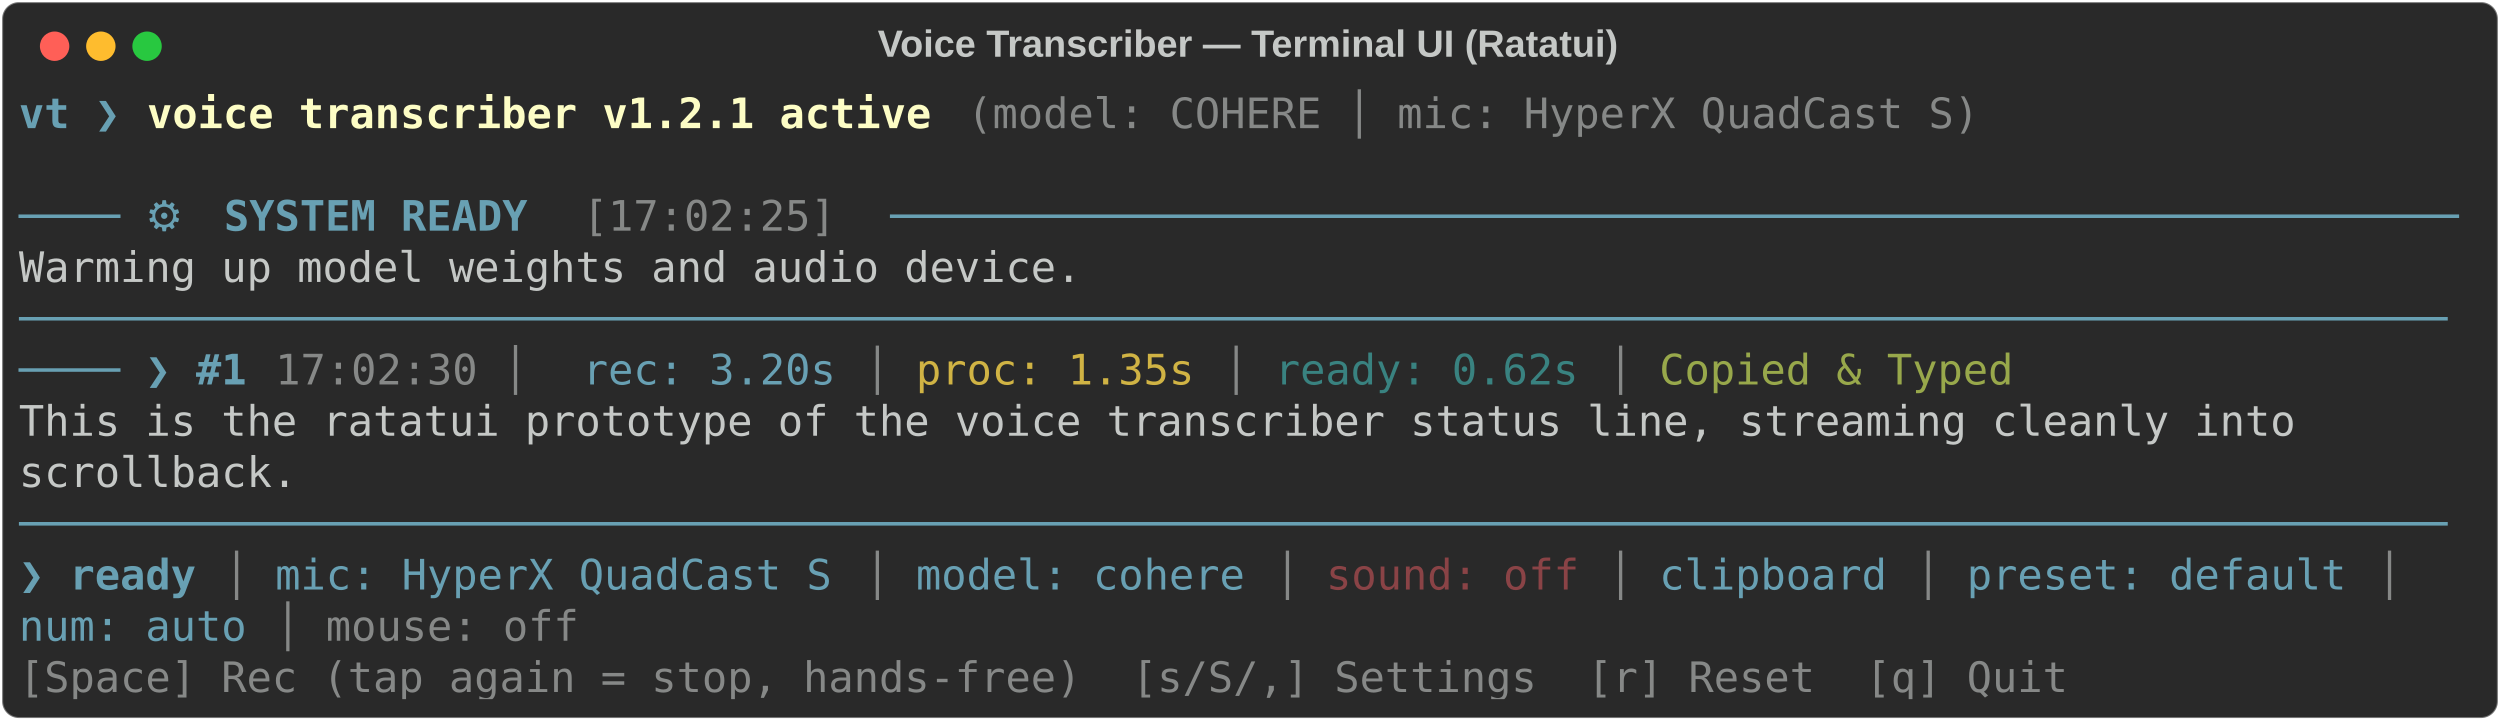
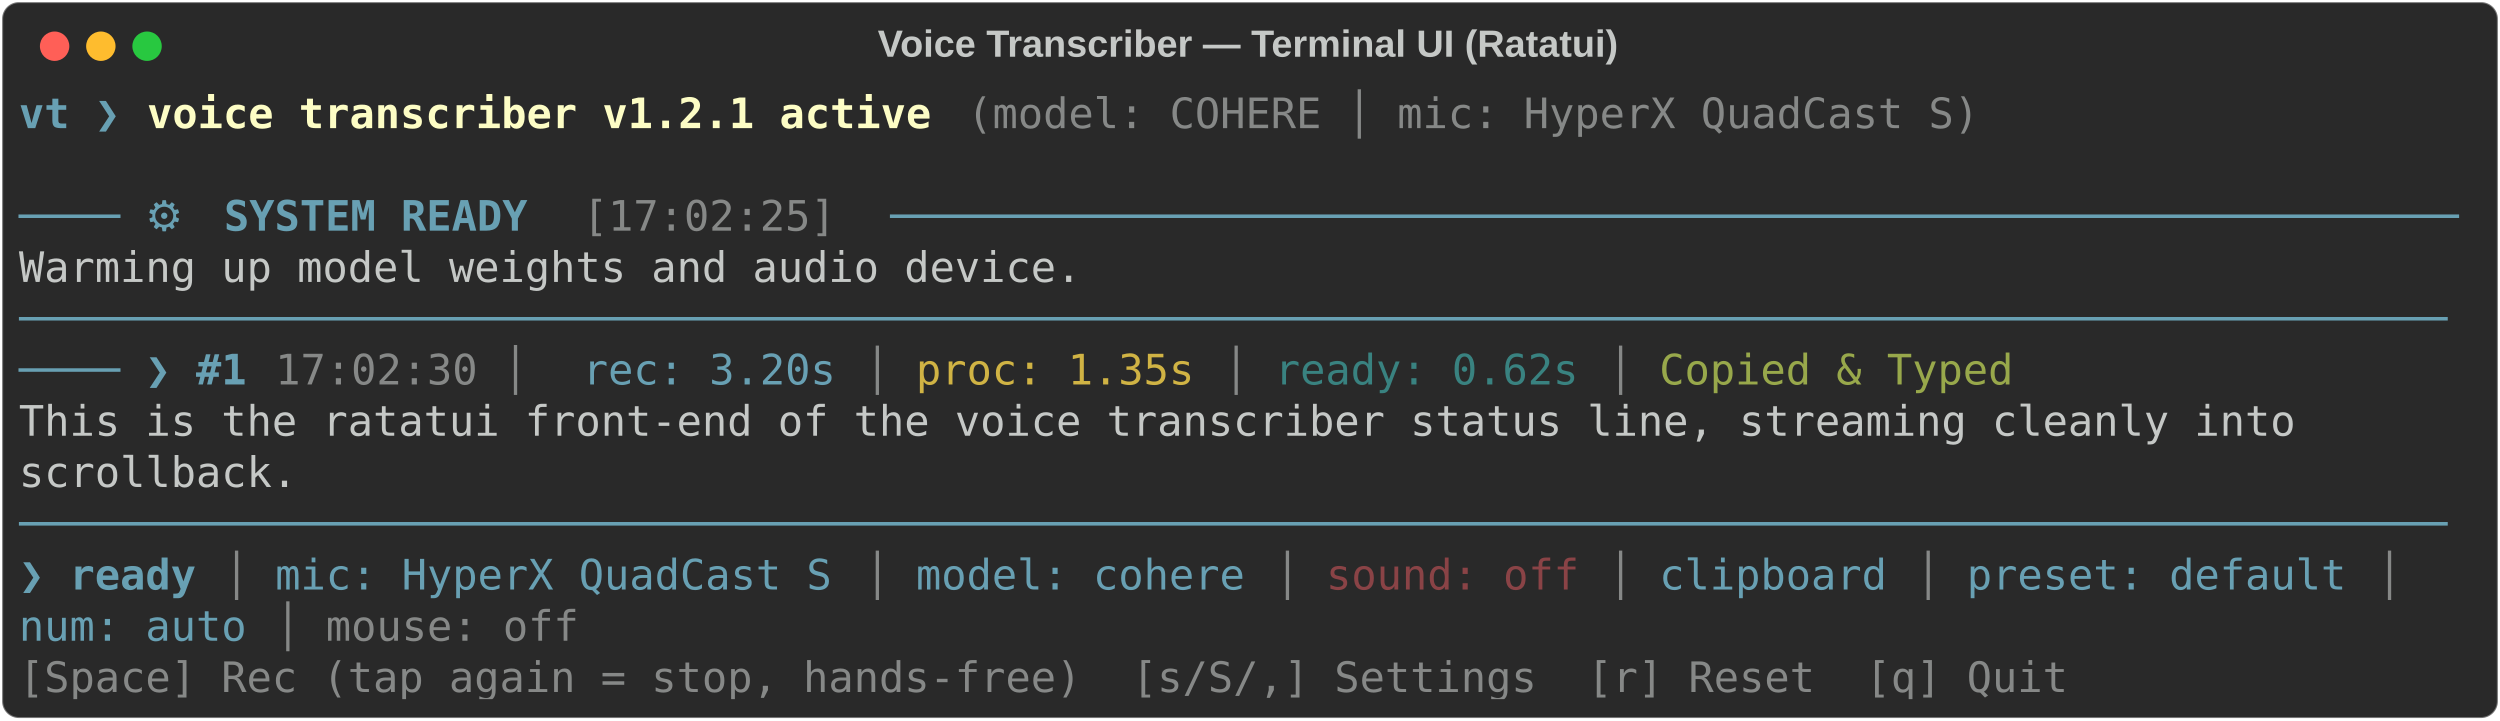
<svg xmlns="http://www.w3.org/2000/svg" class="rich-terminal" viewBox="0 0 1190 342.8">
  <style>

    @font-face {
        font-family: "Fira Code";
        src: local("FiraCode-Regular"),
                url("https://cdnjs.cloudflare.com/ajax/libs/firacode/6.2.0/woff2/FiraCode-Regular.woff2") format("woff2"),
                url("https://cdnjs.cloudflare.com/ajax/libs/firacode/6.2.0/woff/FiraCode-Regular.woff") format("woff");
        font-style: normal;
        font-weight: 400;
    }
    @font-face {
        font-family: "Fira Code";
        src: local("FiraCode-Bold"),
                url("https://cdnjs.cloudflare.com/ajax/libs/firacode/6.2.0/woff2/FiraCode-Bold.woff2") format("woff2"),
                url("https://cdnjs.cloudflare.com/ajax/libs/firacode/6.2.0/woff/FiraCode-Bold.woff") format("woff");
        font-style: bold;
        font-weight: 700;
    }

    .terminal-2313363623-matrix {
        font-family: Fira Code, monospace;
        font-size: 20px;
        line-height: 24.4px;
        font-variant-east-asian: full-width;
    }

    .terminal-2313363623-title {
        font-size: 18px;
        font-weight: bold;
        font-family: arial;
    }

    .terminal-2313363623-r1 { fill: #68a0b3;font-weight: bold }
.terminal-2313363623-r2 { fill: #fdfdc5;font-weight: bold }
.terminal-2313363623-r3 { fill: #868887 }
.terminal-2313363623-r4 { fill: #c5c8c6 }
.terminal-2313363623-r5 { fill: #68a0b3 }
.terminal-2313363623-r6 { fill: #d0b344 }
.terminal-2313363623-r7 { fill: #398280 }
.terminal-2313363623-r8 { fill: #98a84b }
.terminal-2313363623-r9 { fill: #8a4346 }
    </style>
  <defs>
    <clipPath id="terminal-2313363623-clip-terminal">
      <rect x="0" y="0" width="1170.2" height="291.8" />
    </clipPath>
    <clipPath id="terminal-2313363623-line-0">
      <rect x="0" y="1.5" width="1171.2" height="24.65" />
    </clipPath>
    <clipPath id="terminal-2313363623-line-1">
      <rect x="0" y="25.9" width="1171.2" height="24.65" />
    </clipPath>
    <clipPath id="terminal-2313363623-line-2">
      <rect x="0" y="50.3" width="1171.2" height="24.65" />
    </clipPath>
    <clipPath id="terminal-2313363623-line-3">
      <rect x="0" y="74.7" width="1171.2" height="24.65" />
    </clipPath>
    <clipPath id="terminal-2313363623-line-4">
      <rect x="0" y="99.1" width="1171.2" height="24.65" />
    </clipPath>
    <clipPath id="terminal-2313363623-line-5">
      <rect x="0" y="123.5" width="1171.2" height="24.65" />
    </clipPath>
    <clipPath id="terminal-2313363623-line-6">
      <rect x="0" y="147.9" width="1171.2" height="24.65" />
    </clipPath>
    <clipPath id="terminal-2313363623-line-7">
      <rect x="0" y="172.3" width="1171.2" height="24.65" />
    </clipPath>
    <clipPath id="terminal-2313363623-line-8">
      <rect x="0" y="196.7" width="1171.2" height="24.65" />
    </clipPath>
    <clipPath id="terminal-2313363623-line-9">
      <rect x="0" y="221.1" width="1171.2" height="24.65" />
    </clipPath>
    <clipPath id="terminal-2313363623-line-10">
      <rect x="0" y="245.5" width="1171.2" height="24.65" />
    </clipPath>
  </defs>
  <rect fill="#292929" stroke="rgba(255,255,255,0.35)" stroke-width="1" x="1" y="1" width="1188" height="340.8" rx="8" />
  <text class="terminal-2313363623-title" fill="#c5c8c6" text-anchor="middle" x="594" y="27">Voice Transcriber — Terminal UI (Ratatui)</text>
  <g transform="translate(26,22)">
    <circle cx="0" cy="0" r="7" fill="#ff5f57" />
    <circle cx="22" cy="0" r="7" fill="#febc2e" />
    <circle cx="44" cy="0" r="7" fill="#28c840" />
  </g>
  <g transform="translate(9, 41)" clip-path="url(#terminal-2313363623-clip-terminal)">
    <g class="terminal-2313363623-matrix">
      <text class="terminal-2313363623-r1" x="0" y="20" textLength="61" clip-path="url(#terminal-2313363623-line-0)">vt ❯ </text>
      <text class="terminal-2313363623-r2" x="61" y="20" textLength="390.4" clip-path="url(#terminal-2313363623-line-0)">voice transcriber v1.2.1 active </text>
      <text class="terminal-2313363623-r3" x="451.4" y="20" textLength="488" clip-path="url(#terminal-2313363623-line-0)">(model: COHERE │ mic: HyperX QuadCast S)</text>
      <text class="terminal-2313363623-r4" x="1171.2" y="20" textLength="12.2" clip-path="url(#terminal-2313363623-line-0)">
</text>
      <text class="terminal-2313363623-r4" x="1171.2" y="44.4" textLength="12.2" clip-path="url(#terminal-2313363623-line-1)">
</text>
      <text class="terminal-2313363623-r1" x="0" y="68.8" textLength="85.4" clip-path="url(#terminal-2313363623-line-2)">──── ⚙️</text>
      <text class="terminal-2313363623-r1" x="97.6" y="68.8" textLength="170.8" clip-path="url(#terminal-2313363623-line-2)"> SYSTEM READY </text>
      <text class="terminal-2313363623-r3" x="268.4" y="68.8" textLength="146.4" clip-path="url(#terminal-2313363623-line-2)"> [17:02:25] </text>
      <text class="terminal-2313363623-r1" x="414.8" y="68.8" textLength="756.4" clip-path="url(#terminal-2313363623-line-2)">──────────────────────────────────────────────────────────────</text>
      <text class="terminal-2313363623-r4" x="1171.2" y="68.8" textLength="12.2" clip-path="url(#terminal-2313363623-line-2)">
</text>
      <text class="terminal-2313363623-r4" x="0" y="93.2" textLength="536.8" clip-path="url(#terminal-2313363623-line-3)">  Warming up model weights and audio device.</text>
      <text class="terminal-2313363623-r4" x="1171.2" y="93.2" textLength="12.2" clip-path="url(#terminal-2313363623-line-3)">
</text>
      <text class="terminal-2313363623-r5" x="0" y="117.6" textLength="1171.2" clip-path="url(#terminal-2313363623-line-4)">────────────────────────────────────────────────────────────────────────────────────────────────</text>
      <text class="terminal-2313363623-r4" x="1171.2" y="117.6" textLength="12.2" clip-path="url(#terminal-2313363623-line-4)">
</text>
      <text class="terminal-2313363623-r1" x="0" y="142" textLength="122" clip-path="url(#terminal-2313363623-line-5)">──── ❯ #1 </text>
      <text class="terminal-2313363623-r3" x="122" y="142" textLength="146.4" clip-path="url(#terminal-2313363623-line-5)"> 17:02:30 │ </text>
      <text class="terminal-2313363623-r5" x="268.4" y="142" textLength="134.2" clip-path="url(#terminal-2313363623-line-5)">rec: 3.20s </text>
      <text class="terminal-2313363623-r3" x="402.6" y="142" textLength="24.4" clip-path="url(#terminal-2313363623-line-5)">│ </text>
      <text class="terminal-2313363623-r6" x="427" y="142" textLength="146.4" clip-path="url(#terminal-2313363623-line-5)">proc: 1.35s </text>
      <text class="terminal-2313363623-r3" x="573.4" y="142" textLength="24.4" clip-path="url(#terminal-2313363623-line-5)">│ </text>
      <text class="terminal-2313363623-r7" x="597.8" y="142" textLength="158.6" clip-path="url(#terminal-2313363623-line-5)">ready: 0.62s </text>
      <text class="terminal-2313363623-r3" x="756.4" y="142" textLength="24.4" clip-path="url(#terminal-2313363623-line-5)">│ </text>
      <text class="terminal-2313363623-r8" x="780.8" y="142" textLength="170.8" clip-path="url(#terminal-2313363623-line-5)">Copied &amp; Typed</text>
      <text class="terminal-2313363623-r4" x="1171.2" y="142" textLength="12.2" clip-path="url(#terminal-2313363623-line-5)">
</text>
-       <text class="terminal-2313363623-r4" x="0" y="166.4" textLength="1122.4" clip-path="url(#terminal-2313363623-line-6)">  This is the ratatui prototype of the voice transcriber status line, streaming cleanly into</text>
+       <text class="terminal-2313363623-r4" x="0" y="166.4" textLength="1122.4" clip-path="url(#terminal-2313363623-line-6)">  This is the ratatui front-end of the voice transcriber status line, streaming cleanly into</text>
      <text class="terminal-2313363623-r4" x="1171.2" y="166.4" textLength="12.2" clip-path="url(#terminal-2313363623-line-6)">
</text>
      <text class="terminal-2313363623-r4" x="0" y="190.8" textLength="134.2" clip-path="url(#terminal-2313363623-line-7)">scrollback.</text>
      <text class="terminal-2313363623-r4" x="1171.2" y="190.8" textLength="12.2" clip-path="url(#terminal-2313363623-line-7)">
</text>
      <text class="terminal-2313363623-r5" x="0" y="215.2" textLength="1171.2" clip-path="url(#terminal-2313363623-line-8)">────────────────────────────────────────────────────────────────────────────────────────────────</text>
      <text class="terminal-2313363623-r4" x="1171.2" y="215.2" textLength="12.2" clip-path="url(#terminal-2313363623-line-8)">
</text>
      <text class="terminal-2313363623-r1" x="0" y="239.6" textLength="97.6" clip-path="url(#terminal-2313363623-line-9)">❯ ready </text>
      <text class="terminal-2313363623-r3" x="97.6" y="239.6" textLength="24.4" clip-path="url(#terminal-2313363623-line-9)">│ </text>
      <text class="terminal-2313363623-r5" x="122" y="239.6" textLength="280.6" clip-path="url(#terminal-2313363623-line-9)">mic: HyperX QuadCast S </text>
      <text class="terminal-2313363623-r3" x="402.6" y="239.6" textLength="24.4" clip-path="url(#terminal-2313363623-line-9)">│ </text>
      <text class="terminal-2313363623-r5" x="427" y="239.6" textLength="170.8" clip-path="url(#terminal-2313363623-line-9)">model: cohere </text>
      <text class="terminal-2313363623-r3" x="597.8" y="239.6" textLength="24.4" clip-path="url(#terminal-2313363623-line-9)">│ </text>
      <text class="terminal-2313363623-r9" x="622.2" y="239.6" textLength="134.2" clip-path="url(#terminal-2313363623-line-9)">sound: off </text>
      <text class="terminal-2313363623-r3" x="756.4" y="239.6" textLength="24.4" clip-path="url(#terminal-2313363623-line-9)">│ </text>
      <text class="terminal-2313363623-r5" x="780.8" y="239.6" textLength="122" clip-path="url(#terminal-2313363623-line-9)">clipboard </text>
      <text class="terminal-2313363623-r3" x="902.8" y="239.6" textLength="24.4" clip-path="url(#terminal-2313363623-line-9)">│ </text>
      <text class="terminal-2313363623-r5" x="927.2" y="239.6" textLength="195.2" clip-path="url(#terminal-2313363623-line-9)">preset: default </text>
      <text class="terminal-2313363623-r3" x="1122.4" y="239.6" textLength="12.2" clip-path="url(#terminal-2313363623-line-9)">│</text>
      <text class="terminal-2313363623-r4" x="1171.2" y="239.6" textLength="12.2" clip-path="url(#terminal-2313363623-line-9)">
</text>
      <text class="terminal-2313363623-r5" x="0" y="264" textLength="122" clip-path="url(#terminal-2313363623-line-10)">num: auto </text>
      <text class="terminal-2313363623-r3" x="122" y="264" textLength="158.6" clip-path="url(#terminal-2313363623-line-10)">│ mouse: off </text>
      <text class="terminal-2313363623-r4" x="1171.2" y="264" textLength="12.2" clip-path="url(#terminal-2313363623-line-10)">
</text>
      <text class="terminal-2313363623-r3" x="0" y="288.4" textLength="1012.6" clip-path="url(#terminal-2313363623-line-11)">  [Space] Rec (tap again = stop, hands-free)  [s/S/,] Settings  [r] Reset  [q] Quit</text>
      <text class="terminal-2313363623-r4" x="1171.2" y="288.4" textLength="12.2" clip-path="url(#terminal-2313363623-line-11)">
</text>
    </g>
  </g>
</svg>
